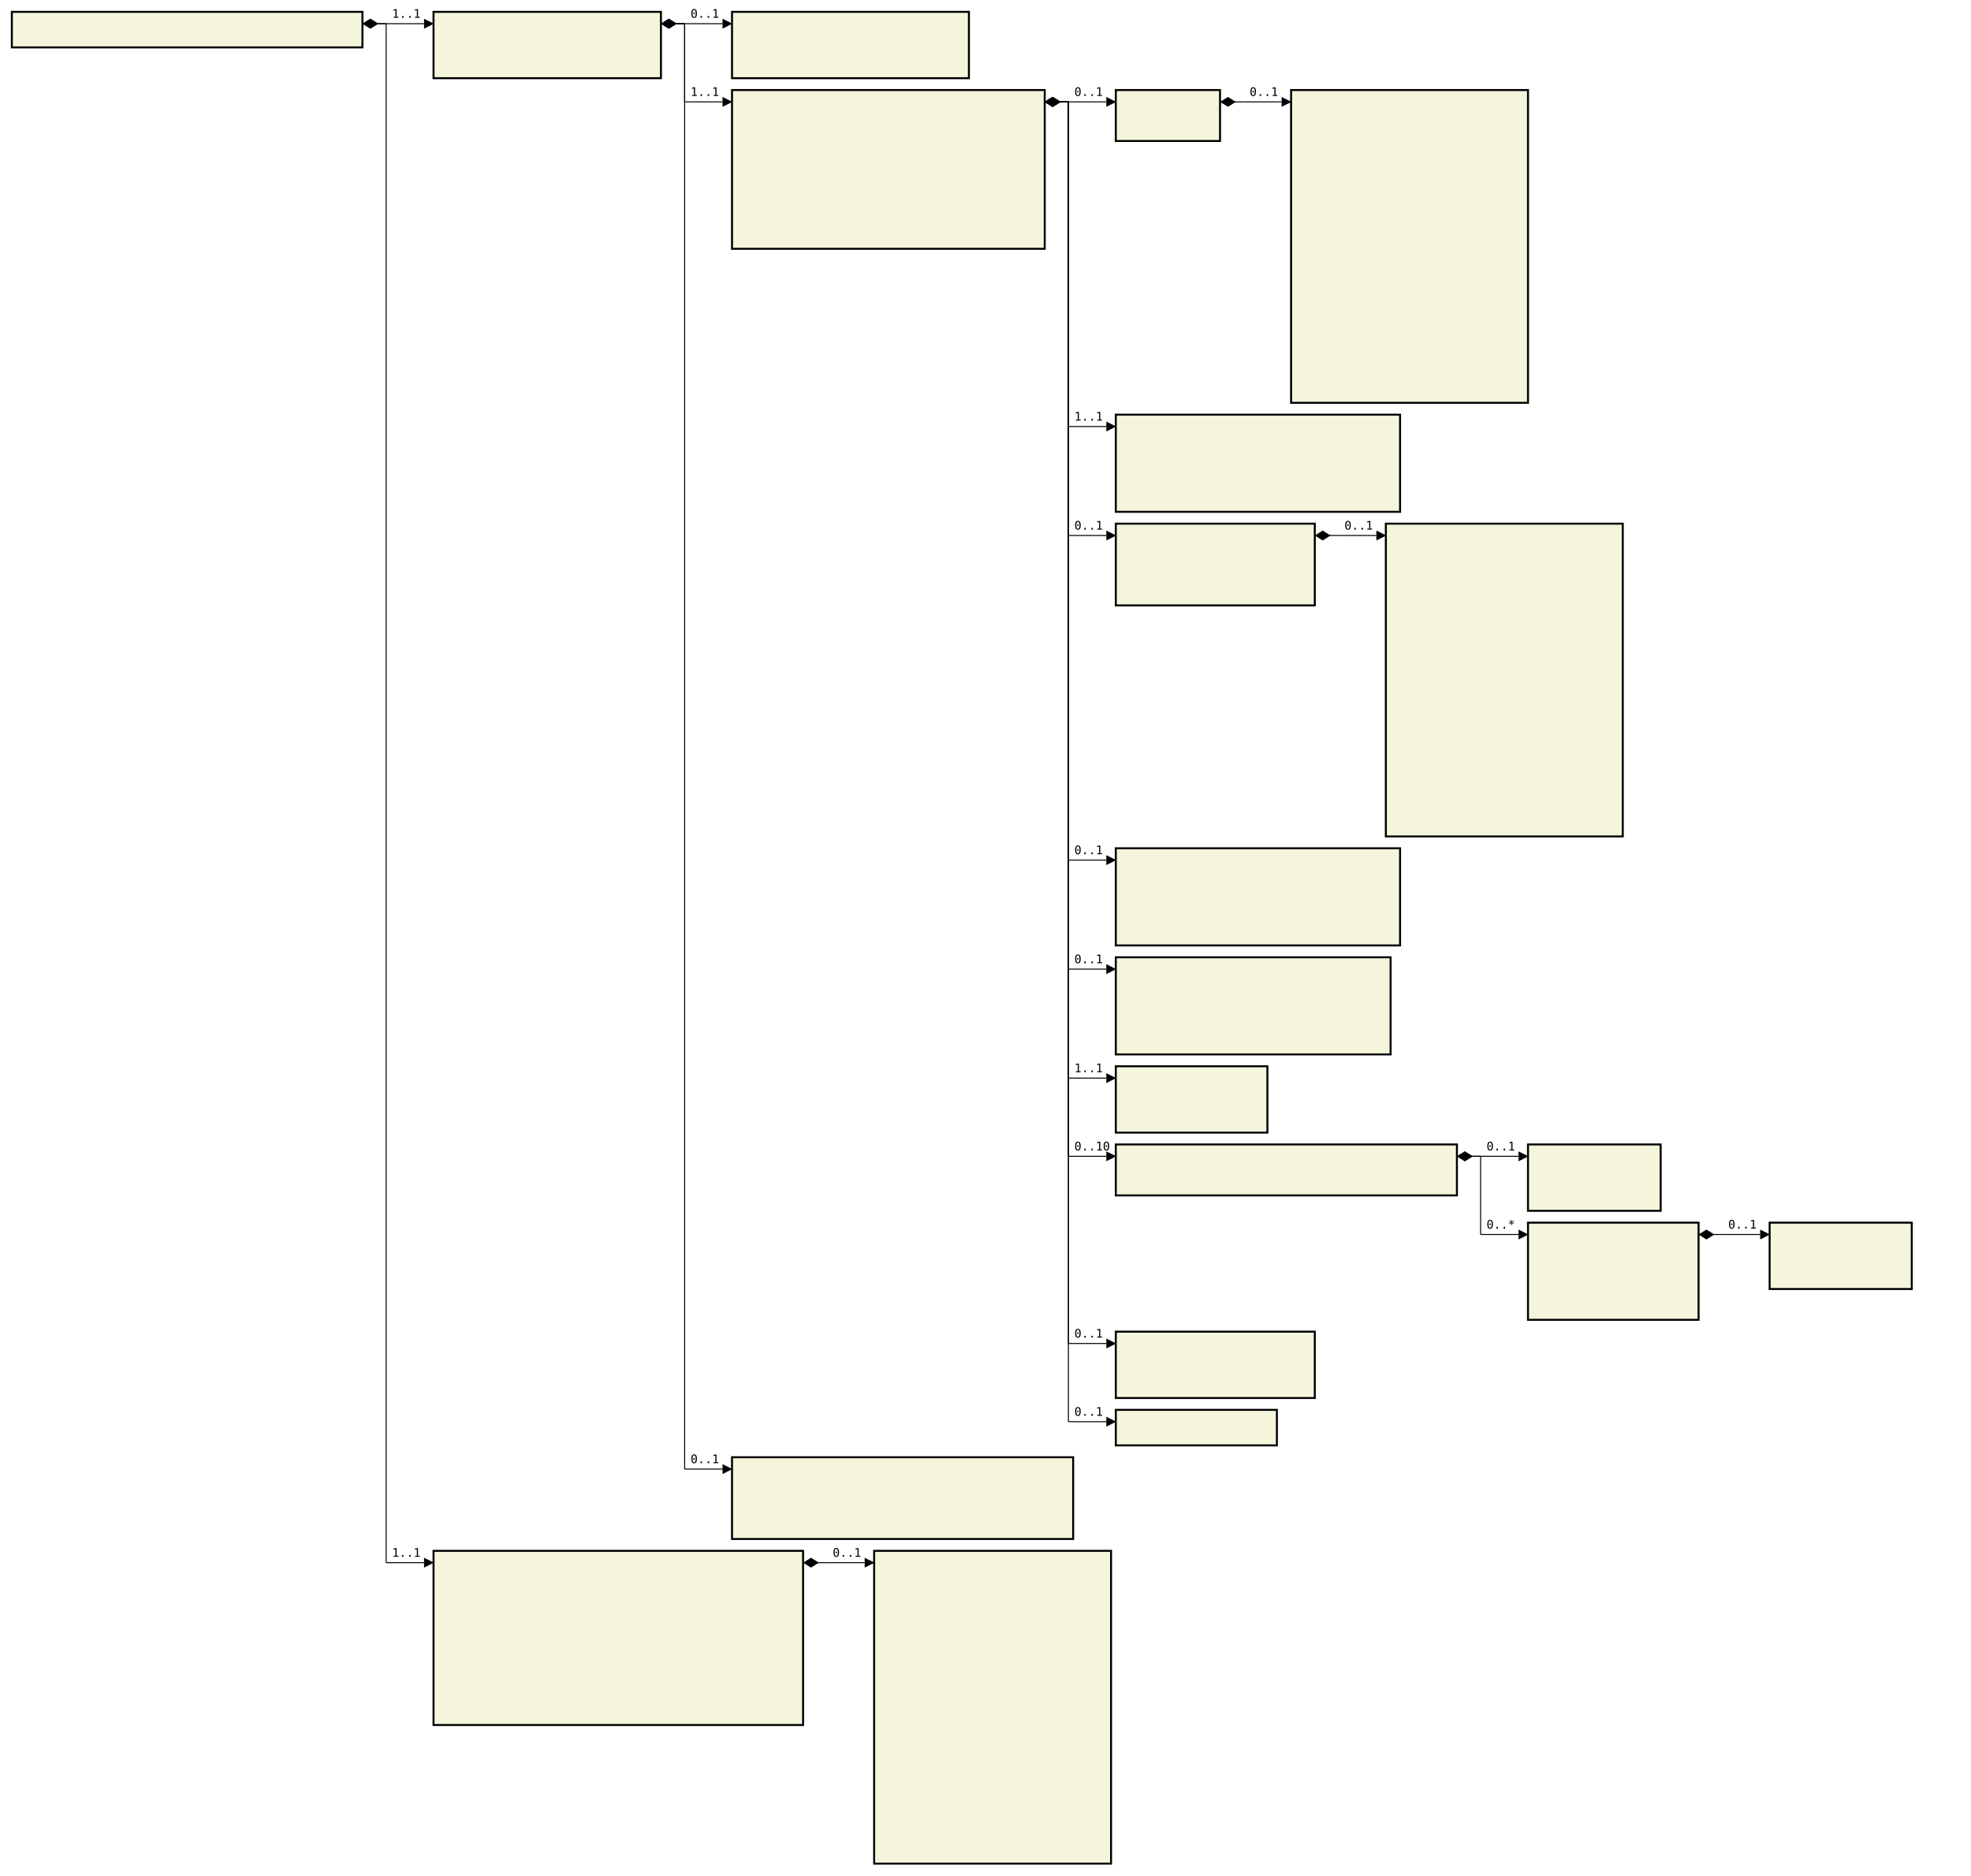
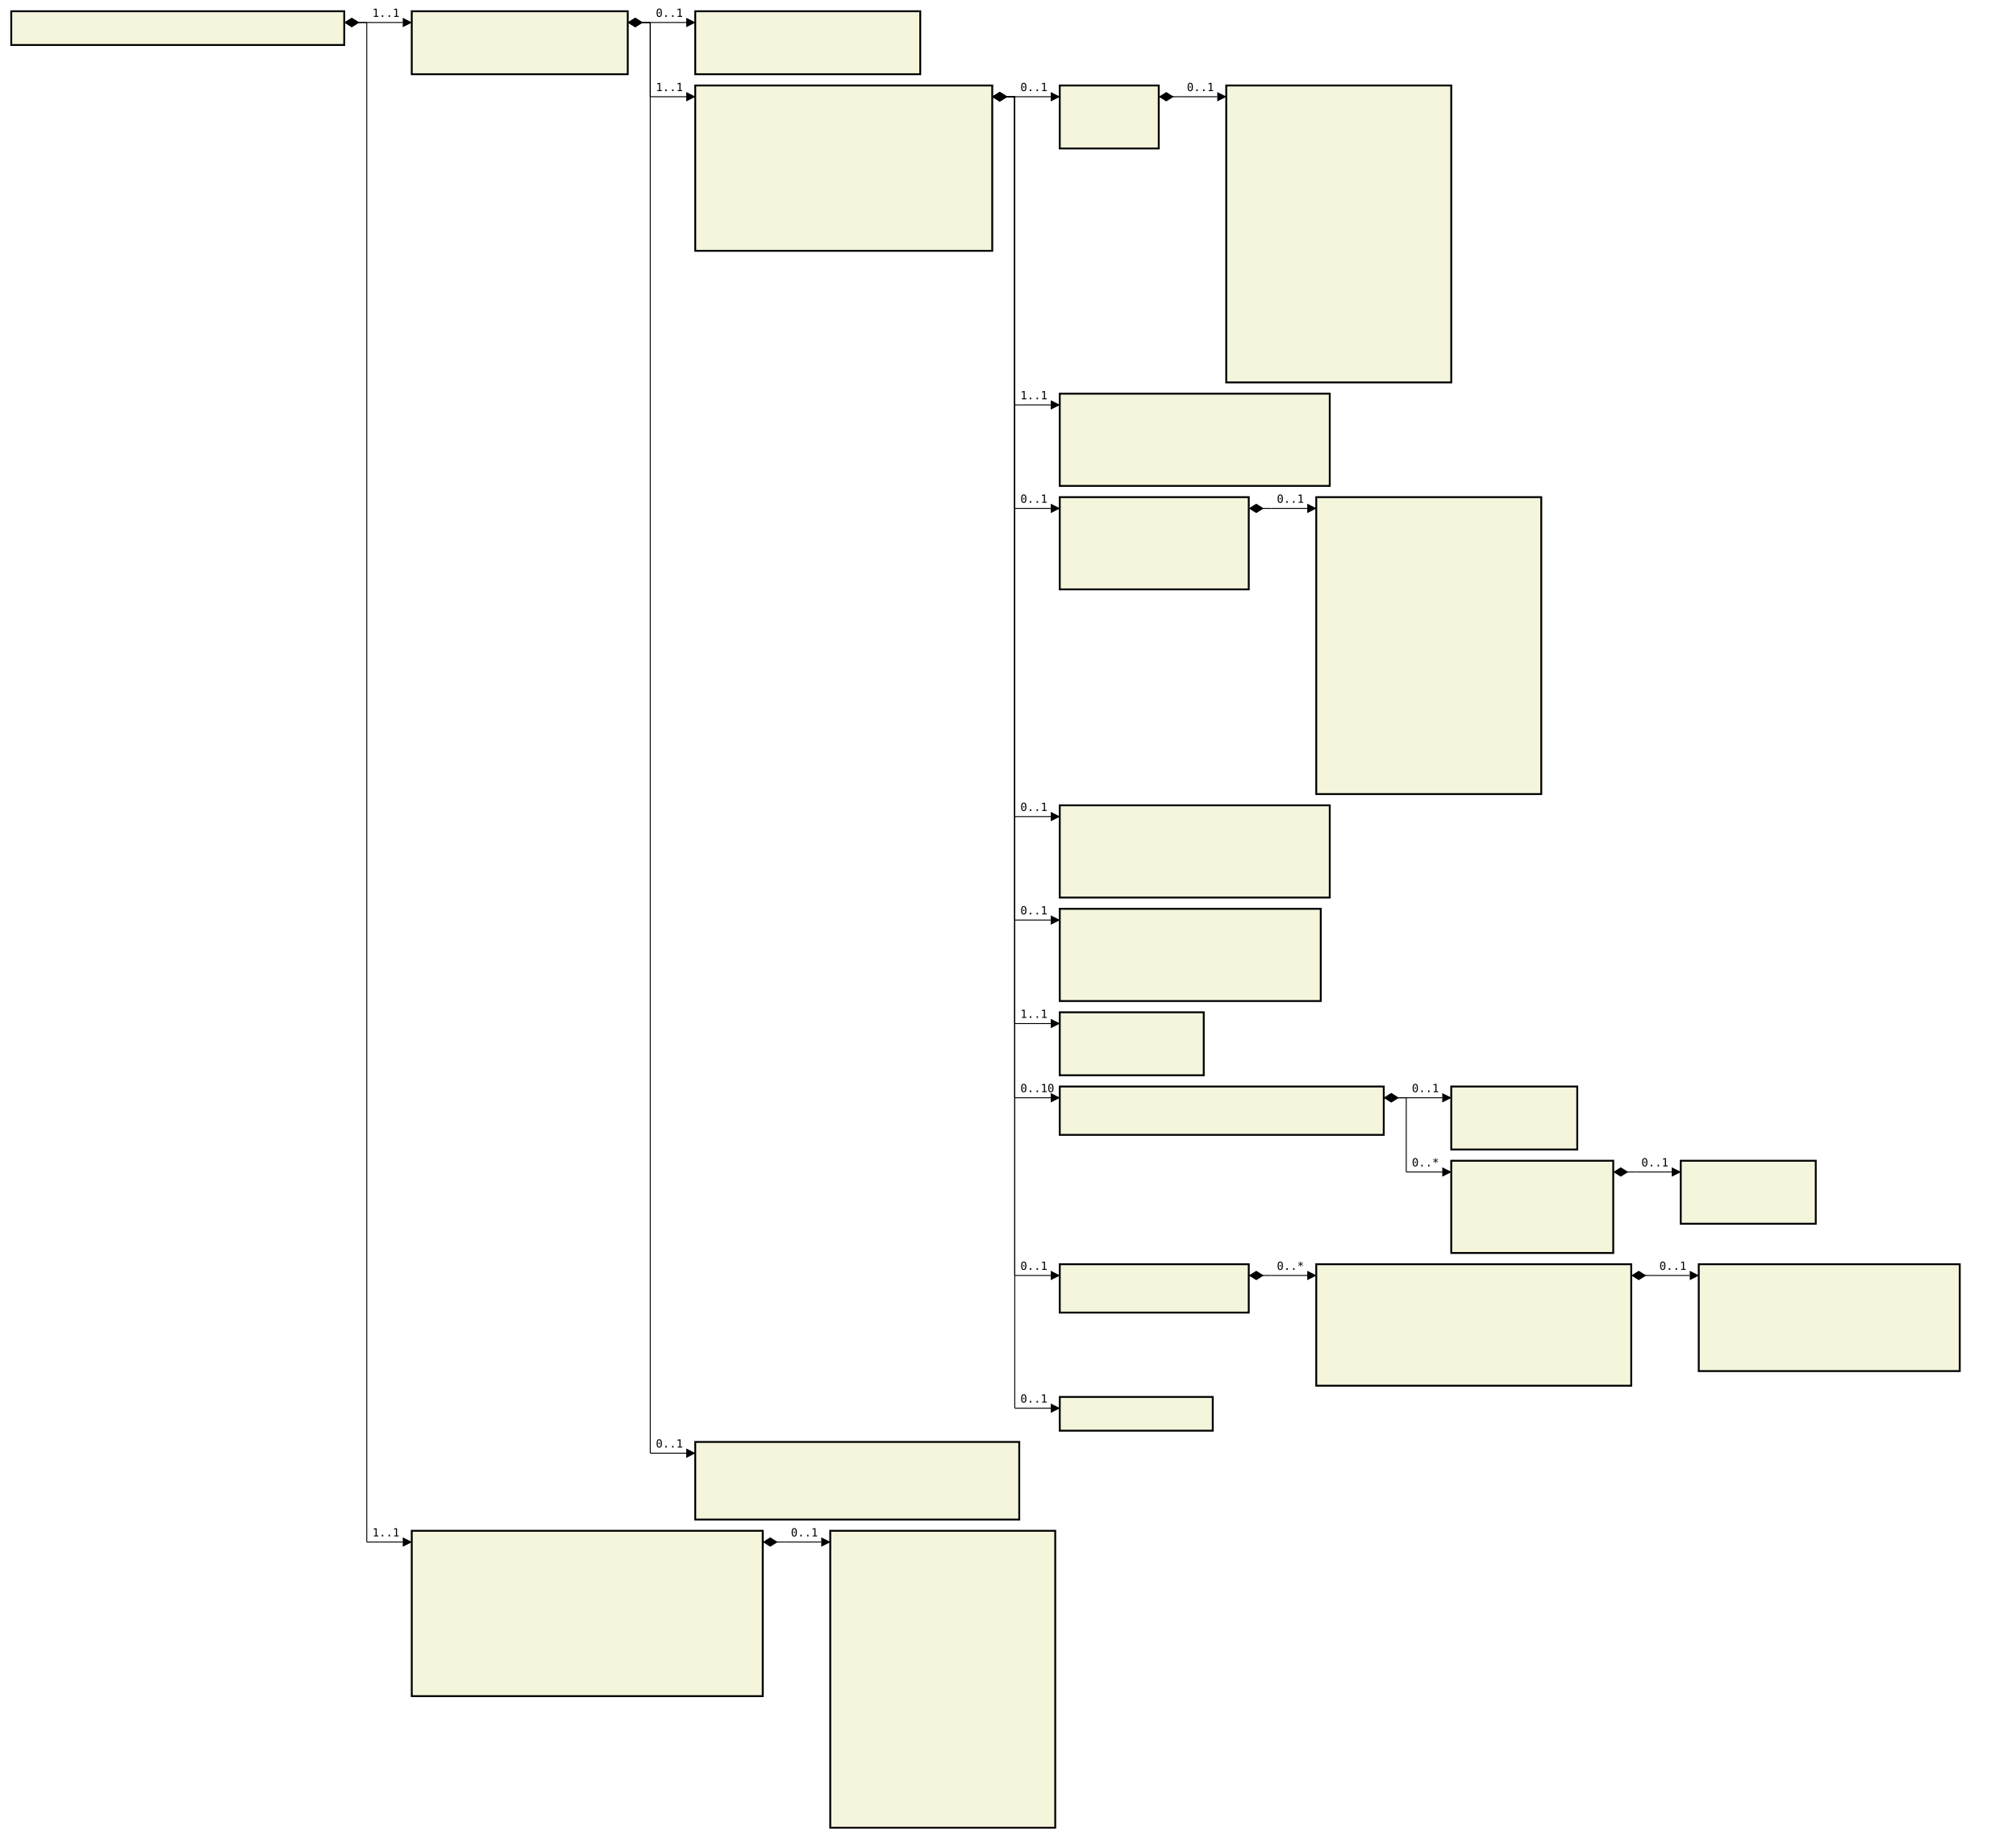
- <svg xmlns="http://www.w3.org/2000/svg" font-family="monospace" width="166.4em" height="158.3em" style="background-color:white">
+ <svg xmlns="http://www.w3.org/2000/svg" font-family="monospace" width="179.2em" height="163.5em" style="background-color:white">
  <defs>
    <marker id="Triangle" viewBox="0 0 10 10" refX="0" refY="5" markerUnits="strokeWidth" markerWidth="15" markerHeight="10" orient="auto">
      <path d="M 0 0 L 10 5 L 0 10 z" />
    </marker>
    <marker id="Diamond" viewBox="0 0 16 10" refX="0" refY="5" markerUnits="strokeWidth" markerWidth="20" markerHeight="10" orient="auto">
      <path d="M 0 5 L 8 10 L 16 5 L 8 0 z" />
    </marker>
  </defs>
  <rect x="1em" y="1em" width="29.6em" height="3em" fill="beige" stroke="black" stroke-width="2" />
  <text style="font-weight:bold" text-anchor="middle" x="15.8em" y="2.3em" fill="black">
</text>
  <rect x="36.6em" y="1em" width="19.2em" height="5.6em" fill="beige" stroke="black" stroke-width="2" />
  <text style="font-weight:bold" text-anchor="middle" x="46.2em" y="2.3em" fill="black">
</text>
  <text x="37.6em" y="4.3em" fill="darkslateblue">
</text>
  <text x="37.6em" y="5.6em" fill="darkslateblue">
</text>
  <rect x="61.8em" y="1em" width="20em" height="5.6em" fill="beige" stroke="black" stroke-width="2" />
  <text style="font-weight:bold" text-anchor="middle" x="71.8em" y="2.3em" fill="black">
</text>
  <text x="62.8em" y="4.3em" fill="darkslateblue">
</text>
  <text x="62.8em" y="5.6em" fill="darkslateblue">
</text>
-   <rect x="61.8em" y="7.6em" width="26.4em" height="13.4em" fill="beige" stroke="black" stroke-width="2" />
+   <rect x="61.8em" y="7.6em" width="26.4em" height="14.7em" fill="beige" stroke="black" stroke-width="2" />
  <text style="font-weight:bold" text-anchor="middle" x="75em" y="8.9em" fill="black">
</text>
  <text x="62.8em" y="10.9em" fill="darkslateblue">
</text>
  <text x="62.8em" y="12.2em" fill="darkslateblue">
</text>
  <text x="62.8em" y="13.5em" fill="darkslateblue">
</text>
  <text x="62.8em" y="14.8em" fill="darkslateblue">
</text>
  <text x="62.8em" y="16.1em" fill="darkslateblue">
</text>
  <text x="62.8em" y="17.4em" fill="darkslateblue">
</text>
  <text x="62.8em" y="18.7em" fill="darkslateblue">
</text>
  <text x="62.8em" y="20em" fill="darkslateblue">
</text>
-   <rect x="94.2em" y="7.6em" width="8.8em" height="4.3em" fill="beige" stroke="black" stroke-width="2" />
+   <text x="62.8em" y="21.3em" fill="darkslateblue">
+ </text>
+   <rect x="94.2em" y="7.6em" width="8.8em" height="5.6em" fill="beige" stroke="black" stroke-width="2" />
  <text style="font-weight:bold" text-anchor="middle" x="98.6em" y="8.9em" fill="black">
</text>
  <text x="95.2em" y="10.9em" fill="darkslateblue">
+ </text>
+   <text x="95.2em" y="12.2em" fill="darkslateblue">
</text>
  <rect x="109em" y="7.6em" width="20em" height="26.4em" fill="beige" stroke="black" stroke-width="2" />
  <text style="font-weight:bold" text-anchor="middle" x="119em" y="8.9em" fill="black">
</text>
  <text x="110em" y="10.9em" fill="darkslateblue">
</text>
  <text x="110em" y="12.2em" fill="darkslateblue">
</text>
  <text x="110em" y="13.5em" fill="darkslateblue">
</text>
  <text x="110em" y="14.8em" fill="darkslateblue">
</text>
  <text x="110em" y="16.1em" fill="darkslateblue">
</text>
  <text x="110em" y="17.4em" fill="darkslateblue">
</text>
  <text x="110em" y="18.7em" fill="darkslateblue">
</text>
  <text x="110em" y="20em" fill="darkslateblue">
</text>
  <text x="110em" y="21.3em" fill="darkslateblue">
</text>
  <text x="110em" y="22.6em" fill="darkslateblue">
</text>
  <text x="110em" y="23.9em" fill="darkslateblue">
</text>
  <text x="110em" y="25.2em" fill="darkslateblue">
</text>
  <text x="110em" y="26.5em" fill="darkslateblue">
</text>
  <text x="110em" y="27.8em" fill="darkslateblue">
</text>
  <text x="110em" y="29.1em" fill="darkslateblue">
</text>
  <text x="110em" y="30.4em" fill="darkslateblue">
</text>
  <text x="110em" y="31.7em" fill="darkslateblue">
</text>
  <text x="110em" y="33em" fill="darkslateblue">
</text>
  <rect x="94.2em" y="35em" width="24em" height="8.2em" fill="beige" stroke="black" stroke-width="2" />
  <text style="font-weight:bold" text-anchor="middle" x="106.2em" y="36.3em" fill="black">
</text>
  <text x="95.2em" y="38.3em" fill="darkslateblue">
</text>
  <text x="95.2em" y="39.6em" fill="darkslateblue">
</text>
  <text x="95.2em" y="40.9em" fill="darkslateblue">
</text>
  <text x="95.2em" y="42.2em" fill="darkslateblue">
</text>
-   <rect x="94.2em" y="44.2em" width="16.8em" height="6.9em" fill="beige" stroke="black" stroke-width="2" />
+   <rect x="94.2em" y="44.2em" width="16.8em" height="8.2em" fill="beige" stroke="black" stroke-width="2" />
  <text style="font-weight:bold" text-anchor="middle" x="102.6em" y="45.5em" fill="black">
</text>
  <text x="95.2em" y="47.5em" fill="darkslateblue">
</text>
  <text x="95.2em" y="48.8em" fill="darkslateblue">
</text>
  <text x="95.2em" y="50.1em" fill="darkslateblue">
+ </text>
+   <text x="95.2em" y="51.4em" fill="darkslateblue">
</text>
  <rect x="117em" y="44.2em" width="20em" height="26.4em" fill="beige" stroke="black" stroke-width="2" />
  <text style="font-weight:bold" text-anchor="middle" x="127em" y="45.5em" fill="black">
</text>
  <text x="118em" y="47.5em" fill="darkslateblue">
</text>
  <text x="118em" y="48.8em" fill="darkslateblue">
</text>
  <text x="118em" y="50.1em" fill="darkslateblue">
</text>
  <text x="118em" y="51.4em" fill="darkslateblue">
</text>
  <text x="118em" y="52.7em" fill="darkslateblue">
</text>
  <text x="118em" y="54em" fill="darkslateblue">
</text>
  <text x="118em" y="55.3em" fill="darkslateblue">
</text>
  <text x="118em" y="56.6em" fill="darkslateblue">
</text>
  <text x="118em" y="57.9em" fill="darkslateblue">
</text>
  <text x="118em" y="59.2em" fill="darkslateblue">
</text>
  <text x="118em" y="60.5em" fill="darkslateblue">
</text>
  <text x="118em" y="61.8em" fill="darkslateblue">
</text>
  <text x="118em" y="63.1em" fill="darkslateblue">
</text>
  <text x="118em" y="64.4em" fill="darkslateblue">
</text>
  <text x="118em" y="65.7em" fill="darkslateblue">
</text>
  <text x="118em" y="67em" fill="darkslateblue">
</text>
  <text x="118em" y="68.3em" fill="darkslateblue">
</text>
  <text x="118em" y="69.6em" fill="darkslateblue">
</text>
  <rect x="94.2em" y="71.6em" width="24em" height="8.2em" fill="beige" stroke="black" stroke-width="2" />
  <text style="font-weight:bold" text-anchor="middle" x="106.2em" y="72.9em" fill="black">
</text>
  <text x="95.2em" y="74.9em" fill="darkslateblue">
</text>
  <text x="95.2em" y="76.2em" fill="darkslateblue">
</text>
  <text x="95.2em" y="77.5em" fill="darkslateblue">
</text>
  <text x="95.2em" y="78.8em" fill="darkslateblue">
</text>
  <rect x="94.2em" y="80.8em" width="23.2em" height="8.2em" fill="beige" stroke="black" stroke-width="2" />
  <text style="font-weight:bold" text-anchor="middle" x="105.8em" y="82.1em" fill="black">
</text>
  <text x="95.2em" y="84.1em" fill="darkslateblue">
</text>
  <text x="95.2em" y="85.4em" fill="darkslateblue">
</text>
  <text x="95.2em" y="86.7em" fill="darkslateblue">
</text>
  <text x="95.2em" y="88em" fill="darkslateblue">
</text>
  <rect x="94.2em" y="90em" width="12.8em" height="5.6em" fill="beige" stroke="black" stroke-width="2" />
  <text style="font-weight:bold" text-anchor="middle" x="100.6em" y="91.3em" fill="black">
</text>
  <text x="95.2em" y="93.3em" fill="darkslateblue">
</text>
  <text x="95.2em" y="94.6em" fill="darkslateblue">
</text>
  <rect x="94.2em" y="96.6em" width="28.8em" height="4.3em" fill="beige" stroke="black" stroke-width="2" />
  <text style="font-weight:bold" text-anchor="middle" x="108.6em" y="97.9em" fill="black">
</text>
  <text x="95.2em" y="99.9em" fill="darkslateblue">
</text>
  <rect x="129em" y="96.6em" width="11.2em" height="5.6em" fill="beige" stroke="black" stroke-width="2" />
  <text style="font-weight:bold" text-anchor="middle" x="134.6em" y="97.9em" fill="black">
</text>
  <text x="130em" y="99.9em" fill="darkslateblue">
</text>
  <text x="130em" y="101.2em" fill="darkslateblue">
</text>
  <rect x="129em" y="103.2em" width="14.4em" height="8.2em" fill="beige" stroke="black" stroke-width="2" />
  <text style="font-weight:bold" text-anchor="middle" x="136.2em" y="104.5em" fill="black">
</text>
  <text x="130em" y="106.5em" fill="darkslateblue">
</text>
  <text x="130em" y="107.8em" fill="darkslateblue">
</text>
  <text x="130em" y="109.1em" fill="darkslateblue">
</text>
  <text x="130em" y="110.4em" fill="darkslateblue">
</text>
  <rect x="149.4em" y="103.2em" width="12em" height="5.6em" fill="beige" stroke="black" stroke-width="2" />
  <text style="font-weight:bold" text-anchor="middle" x="155.4em" y="104.5em" fill="black">
</text>
  <text x="150.4em" y="106.5em" fill="darkslateblue">
</text>
  <text x="150.4em" y="107.8em" fill="darkslateblue">
</text>
-   <rect x="94.2em" y="112.4em" width="16.8em" height="5.6em" fill="beige" stroke="black" stroke-width="2" />
+   <rect x="94.2em" y="112.4em" width="16.8em" height="4.3em" fill="beige" stroke="black" stroke-width="2" />
  <text style="font-weight:bold" text-anchor="middle" x="102.6em" y="113.7em" fill="black">
</text>
  <text x="95.2em" y="115.7em" fill="darkslateblue">
</text>
-   <text x="95.2em" y="117em" fill="darkslateblue">
- </text>
-   <rect x="94.2em" y="119em" width="13.6em" height="3em" fill="beige" stroke="black" stroke-width="2" />
-   <text style="font-weight:bold" text-anchor="middle" x="101em" y="120.3em" fill="black">
- </text>
-   <rect x="61.8em" y="123em" width="28.8em" height="6.9em" fill="beige" stroke="black" stroke-width="2" />
-   <text style="font-weight:bold" text-anchor="middle" x="76.2em" y="124.3em" fill="black">
- </text>
-   <text x="62.8em" y="126.3em" fill="darkslateblue">
- </text>
-   <text x="62.8em" y="127.6em" fill="darkslateblue">
- </text>
-   <text x="62.8em" y="128.9em" fill="darkslateblue">
- </text>
-   <rect x="36.6em" y="130.9em" width="31.2em" height="14.7em" fill="beige" stroke="black" stroke-width="2" />
-   <text style="font-weight:bold" text-anchor="middle" x="52.2em" y="132.2em" fill="black">
- </text>
-   <text x="37.6em" y="134.2em" fill="darkslateblue">
- </text>
-   <text x="37.6em" y="135.5em" fill="darkslateblue">
- </text>
-   <text x="37.6em" y="136.8em" fill="darkslateblue">
- </text>
-   <text x="37.6em" y="138.1em" fill="darkslateblue">
+   <rect x="117em" y="112.4em" width="28em" height="10.8em" fill="beige" stroke="black" stroke-width="2" />
+   <text style="font-weight:bold" text-anchor="middle" x="131em" y="113.7em" fill="black">
+ </text>
+   <text x="118em" y="115.7em" fill="darkslateblue">
+ </text>
+   <text x="118em" y="117em" fill="darkslateblue">
+ </text>
+   <text x="118em" y="118.3em" fill="darkslateblue">
+ </text>
+   <text x="118em" y="119.6em" fill="darkslateblue">
+ </text>
+   <text x="118em" y="120.9em" fill="darkslateblue">
+ </text>
+   <text x="118em" y="122.2em" fill="darkslateblue">
+ </text>
+   <rect x="151em" y="112.4em" width="23.2em" height="9.5em" fill="beige" stroke="black" stroke-width="2" />
+   <text style="font-weight:bold" text-anchor="middle" x="162.6em" y="113.7em" fill="black">
+ </text>
+   <text x="152em" y="115.7em" fill="darkslateblue">
+ </text>
+   <text x="152em" y="117em" fill="darkslateblue">
+ </text>
+   <text x="152em" y="118.3em" fill="darkslateblue">
+ </text>
+   <text x="152em" y="119.6em" fill="darkslateblue">
+ </text>
+   <text x="152em" y="120.9em" fill="darkslateblue">
+ </text>
+   <rect x="94.2em" y="124.2em" width="13.6em" height="3em" fill="beige" stroke="black" stroke-width="2" />
+   <text style="font-weight:bold" text-anchor="middle" x="101em" y="125.5em" fill="black">
+ </text>
+   <rect x="61.8em" y="128.2em" width="28.8em" height="6.9em" fill="beige" stroke="black" stroke-width="2" />
+   <text style="font-weight:bold" text-anchor="middle" x="76.2em" y="129.5em" fill="black">
+ </text>
+   <text x="62.8em" y="131.5em" fill="darkslateblue">
+ </text>
+   <text x="62.8em" y="132.8em" fill="darkslateblue">
+ </text>
+   <text x="62.8em" y="134.1em" fill="darkslateblue">
+ </text>
+   <rect x="36.6em" y="136.1em" width="31.2em" height="14.7em" fill="beige" stroke="black" stroke-width="2" />
+   <text style="font-weight:bold" text-anchor="middle" x="52.2em" y="137.4em" fill="black">
</text>
  <text x="37.6em" y="139.4em" fill="darkslateblue">
</text>
  <text x="37.6em" y="140.7em" fill="darkslateblue">
</text>
  <text x="37.6em" y="142em" fill="darkslateblue">
</text>
  <text x="37.6em" y="143.3em" fill="darkslateblue">
</text>
  <text x="37.6em" y="144.6em" fill="darkslateblue">
</text>
-   <rect x="73.8em" y="130.9em" width="20em" height="26.4em" fill="beige" stroke="black" stroke-width="2" />
-   <text style="font-weight:bold" text-anchor="middle" x="83.8em" y="132.2em" fill="black">
- </text>
-   <text x="74.8em" y="134.2em" fill="darkslateblue">
- </text>
-   <text x="74.8em" y="135.5em" fill="darkslateblue">
- </text>
-   <text x="74.8em" y="136.8em" fill="darkslateblue">
- </text>
-   <text x="74.8em" y="138.1em" fill="darkslateblue">
+   <text x="37.6em" y="145.9em" fill="darkslateblue">
+ </text>
+   <text x="37.6em" y="147.2em" fill="darkslateblue">
+ </text>
+   <text x="37.6em" y="148.5em" fill="darkslateblue">
+ </text>
+   <text x="37.6em" y="149.8em" fill="darkslateblue">
+ </text>
+   <rect x="73.8em" y="136.1em" width="20em" height="26.4em" fill="beige" stroke="black" stroke-width="2" />
+   <text style="font-weight:bold" text-anchor="middle" x="83.8em" y="137.4em" fill="black">
</text>
  <text x="74.8em" y="139.4em" fill="darkslateblue">
</text>
  <text x="74.8em" y="140.7em" fill="darkslateblue">
</text>
  <text x="74.8em" y="142em" fill="darkslateblue">
</text>
  <text x="74.8em" y="143.3em" fill="darkslateblue">
</text>
  <text x="74.8em" y="144.6em" fill="darkslateblue">
</text>
  <text x="74.8em" y="145.9em" fill="darkslateblue">
</text>
  <text x="74.8em" y="147.2em" fill="darkslateblue">
</text>
  <text x="74.8em" y="148.5em" fill="darkslateblue">
</text>
  <text x="74.8em" y="149.8em" fill="darkslateblue">
</text>
  <text x="74.8em" y="151.1em" fill="darkslateblue">
</text>
  <text x="74.8em" y="152.4em" fill="darkslateblue">
</text>
  <text x="74.8em" y="153.7em" fill="darkslateblue">
</text>
  <text x="74.8em" y="155em" fill="darkslateblue">
</text>
  <text x="74.8em" y="156.3em" fill="darkslateblue">
+ </text>
+   <text x="74.8em" y="157.6em" fill="darkslateblue">
+ </text>
+   <text x="74.8em" y="158.9em" fill="darkslateblue">
+ </text>
+   <text x="74.8em" y="160.2em" fill="darkslateblue">
+ </text>
+   <text x="74.8em" y="161.5em" fill="darkslateblue">
</text>
  <line x1="30.6em" y1="2em" x2="32.6em" y2="2em" stroke="black" marker-start="url(#Diamond)" />
  <line x1="32.6em" y1="2em" x2="32.6em" y2="2em" stroke="black" />
  <line x1="32.6em" y1="2em" x2="35.8em" y2="2em" stroke="black" marker-end="url(#Triangle)" />
  <text x="33.1em" y="1.5em">1..1</text>
  <line x1="55.8em" y1="2em" x2="57.8em" y2="2em" stroke="black" marker-start="url(#Diamond)" />
  <line x1="57.8em" y1="2em" x2="57.8em" y2="2em" stroke="black" />
  <line x1="57.8em" y1="2em" x2="61em" y2="2em" stroke="black" marker-end="url(#Triangle)" />
  <text x="58.3em" y="1.5em">0..1</text>
  <line x1="55.8em" y1="2em" x2="57.8em" y2="2em" stroke="black" marker-start="url(#Diamond)" />
  <line x1="57.8em" y1="2em" x2="57.8em" y2="8.6em" stroke="black" />
  <line x1="57.8em" y1="8.6em" x2="61em" y2="8.6em" stroke="black" marker-end="url(#Triangle)" />
  <text x="58.3em" y="8.1em">1..1</text>
  <line x1="88.2em" y1="8.6em" x2="90.2em" y2="8.6em" stroke="black" marker-start="url(#Diamond)" />
  <line x1="90.2em" y1="8.6em" x2="90.2em" y2="8.6em" stroke="black" />
  <line x1="90.2em" y1="8.6em" x2="93.4em" y2="8.6em" stroke="black" marker-end="url(#Triangle)" />
  <text x="90.7em" y="8.1em">0..1</text>
  <line x1="103em" y1="8.6em" x2="105em" y2="8.6em" stroke="black" marker-start="url(#Diamond)" />
  <line x1="105em" y1="8.6em" x2="105em" y2="8.6em" stroke="black" />
  <line x1="105em" y1="8.6em" x2="108.2em" y2="8.6em" stroke="black" marker-end="url(#Triangle)" />
  <text x="105.5em" y="8.1em">0..1</text>
  <line x1="88.2em" y1="8.6em" x2="90.2em" y2="8.6em" stroke="black" marker-start="url(#Diamond)" />
  <line x1="90.2em" y1="8.6em" x2="90.2em" y2="36em" stroke="black" />
  <line x1="90.2em" y1="36em" x2="93.4em" y2="36em" stroke="black" marker-end="url(#Triangle)" />
  <text x="90.7em" y="35.5em">1..1</text>
  <line x1="88.2em" y1="8.6em" x2="90.2em" y2="8.6em" stroke="black" marker-start="url(#Diamond)" />
  <line x1="90.2em" y1="8.6em" x2="90.2em" y2="45.2em" stroke="black" />
  <line x1="90.2em" y1="45.2em" x2="93.4em" y2="45.2em" stroke="black" marker-end="url(#Triangle)" />
  <text x="90.7em" y="44.7em">0..1</text>
  <line x1="111em" y1="45.2em" x2="113em" y2="45.2em" stroke="black" marker-start="url(#Diamond)" />
  <line x1="113em" y1="45.2em" x2="113em" y2="45.2em" stroke="black" />
  <line x1="113em" y1="45.2em" x2="116.2em" y2="45.2em" stroke="black" marker-end="url(#Triangle)" />
  <text x="113.5em" y="44.7em">0..1</text>
  <line x1="88.2em" y1="8.6em" x2="90.2em" y2="8.6em" stroke="black" marker-start="url(#Diamond)" />
  <line x1="90.2em" y1="8.6em" x2="90.2em" y2="72.6em" stroke="black" />
  <line x1="90.2em" y1="72.6em" x2="93.4em" y2="72.6em" stroke="black" marker-end="url(#Triangle)" />
  <text x="90.7em" y="72.1em">0..1</text>
  <line x1="88.2em" y1="8.6em" x2="90.2em" y2="8.6em" stroke="black" marker-start="url(#Diamond)" />
  <line x1="90.2em" y1="8.6em" x2="90.2em" y2="81.8em" stroke="black" />
  <line x1="90.2em" y1="81.8em" x2="93.4em" y2="81.8em" stroke="black" marker-end="url(#Triangle)" />
  <text x="90.7em" y="81.3em">0..1</text>
  <line x1="88.2em" y1="8.6em" x2="90.2em" y2="8.6em" stroke="black" marker-start="url(#Diamond)" />
  <line x1="90.2em" y1="8.6em" x2="90.2em" y2="91em" stroke="black" />
  <line x1="90.2em" y1="91em" x2="93.4em" y2="91em" stroke="black" marker-end="url(#Triangle)" />
  <text x="90.7em" y="90.5em">1..1</text>
  <line x1="88.2em" y1="8.6em" x2="90.2em" y2="8.6em" stroke="black" marker-start="url(#Diamond)" />
  <line x1="90.2em" y1="8.6em" x2="90.2em" y2="97.6em" stroke="black" />
  <line x1="90.2em" y1="97.6em" x2="93.4em" y2="97.6em" stroke="black" marker-end="url(#Triangle)" />
  <text x="90.7em" y="97.1em">0..10</text>
  <line x1="123em" y1="97.6em" x2="125em" y2="97.6em" stroke="black" marker-start="url(#Diamond)" />
  <line x1="125em" y1="97.6em" x2="125em" y2="97.6em" stroke="black" />
  <line x1="125em" y1="97.6em" x2="128.2em" y2="97.6em" stroke="black" marker-end="url(#Triangle)" />
  <text x="125.5em" y="97.1em">0..1</text>
  <line x1="123em" y1="97.6em" x2="125em" y2="97.6em" stroke="black" marker-start="url(#Diamond)" />
  <line x1="125em" y1="97.6em" x2="125em" y2="104.2em" stroke="black" />
  <line x1="125em" y1="104.2em" x2="128.2em" y2="104.2em" stroke="black" marker-end="url(#Triangle)" />
  <text x="125.5em" y="103.7em">0..*</text>
  <line x1="143.4em" y1="104.2em" x2="145.4em" y2="104.2em" stroke="black" marker-start="url(#Diamond)" />
  <line x1="145.4em" y1="104.2em" x2="145.4em" y2="104.2em" stroke="black" />
  <line x1="145.4em" y1="104.2em" x2="148.6em" y2="104.2em" stroke="black" marker-end="url(#Triangle)" />
  <text x="145.9em" y="103.7em">0..1</text>
  <line x1="88.2em" y1="8.6em" x2="90.2em" y2="8.6em" stroke="black" marker-start="url(#Diamond)" />
  <line x1="90.2em" y1="8.6em" x2="90.2em" y2="113.4em" stroke="black" />
  <line x1="90.2em" y1="113.4em" x2="93.4em" y2="113.4em" stroke="black" marker-end="url(#Triangle)" />
  <text x="90.7em" y="112.9em">0..1</text>
-   <line x1="88.2em" y1="8.6em" x2="90.2em" y2="8.6em" stroke="black" marker-start="url(#Diamond)" />
-   <line x1="90.2em" y1="8.6em" x2="90.2em" y2="120em" stroke="black" />
-   <line x1="90.2em" y1="120em" x2="93.4em" y2="120em" stroke="black" marker-end="url(#Triangle)" />
-   <text x="90.7em" y="119.5em">0..1</text>
+   <line x1="111em" y1="113.4em" x2="113em" y2="113.4em" stroke="black" marker-start="url(#Diamond)" />
+   <line x1="113em" y1="113.4em" x2="113em" y2="113.4em" stroke="black" />
+   <line x1="113em" y1="113.4em" x2="116.2em" y2="113.4em" stroke="black" marker-end="url(#Triangle)" />
+   <text x="113.5em" y="112.9em">0..*</text>
+   <line x1="145em" y1="113.4em" x2="147em" y2="113.4em" stroke="black" marker-start="url(#Diamond)" />
+   <line x1="147em" y1="113.4em" x2="147em" y2="113.4em" stroke="black" />
+   <line x1="147em" y1="113.4em" x2="150.2em" y2="113.4em" stroke="black" marker-end="url(#Triangle)" />
+   <text x="147.5em" y="112.9em">0..1</text>
+   <line x1="88.2em" y1="8.6em" x2="90.2em" y2="8.6em" stroke="black" marker-start="url(#Diamond)" />
+   <line x1="90.2em" y1="8.6em" x2="90.2em" y2="125.2em" stroke="black" />
+   <line x1="90.2em" y1="125.2em" x2="93.4em" y2="125.2em" stroke="black" marker-end="url(#Triangle)" />
+   <text x="90.7em" y="124.7em">0..1</text>
  <line x1="55.8em" y1="2em" x2="57.8em" y2="2em" stroke="black" marker-start="url(#Diamond)" />
-   <line x1="57.8em" y1="2em" x2="57.8em" y2="124em" stroke="black" />
-   <line x1="57.8em" y1="124em" x2="61em" y2="124em" stroke="black" marker-end="url(#Triangle)" />
-   <text x="58.3em" y="123.5em">0..1</text>
+   <line x1="57.8em" y1="2em" x2="57.8em" y2="129.2em" stroke="black" />
+   <line x1="57.8em" y1="129.2em" x2="61em" y2="129.2em" stroke="black" marker-end="url(#Triangle)" />
+   <text x="58.3em" y="128.7em">0..1</text>
  <line x1="30.6em" y1="2em" x2="32.6em" y2="2em" stroke="black" marker-start="url(#Diamond)" />
-   <line x1="32.6em" y1="2em" x2="32.6em" y2="131.9em" stroke="black" />
-   <line x1="32.6em" y1="131.9em" x2="35.8em" y2="131.9em" stroke="black" marker-end="url(#Triangle)" />
-   <text x="33.1em" y="131.4em">1..1</text>
-   <line x1="67.8em" y1="131.9em" x2="69.8em" y2="131.9em" stroke="black" marker-start="url(#Diamond)" />
-   <line x1="69.8em" y1="131.9em" x2="69.8em" y2="131.9em" stroke="black" />
-   <line x1="69.8em" y1="131.9em" x2="73em" y2="131.9em" stroke="black" marker-end="url(#Triangle)" />
-   <text x="70.3em" y="131.4em">0..1</text>
+   <line x1="32.6em" y1="2em" x2="32.6em" y2="137.1em" stroke="black" />
+   <line x1="32.6em" y1="137.1em" x2="35.8em" y2="137.1em" stroke="black" marker-end="url(#Triangle)" />
+   <text x="33.1em" y="136.6em">1..1</text>
+   <line x1="67.8em" y1="137.1em" x2="69.8em" y2="137.1em" stroke="black" marker-start="url(#Diamond)" />
+   <line x1="69.8em" y1="137.1em" x2="69.8em" y2="137.1em" stroke="black" />
+   <line x1="69.8em" y1="137.1em" x2="73em" y2="137.1em" stroke="black" marker-end="url(#Triangle)" />
+   <text x="70.3em" y="136.6em">0..1</text>
</svg>
